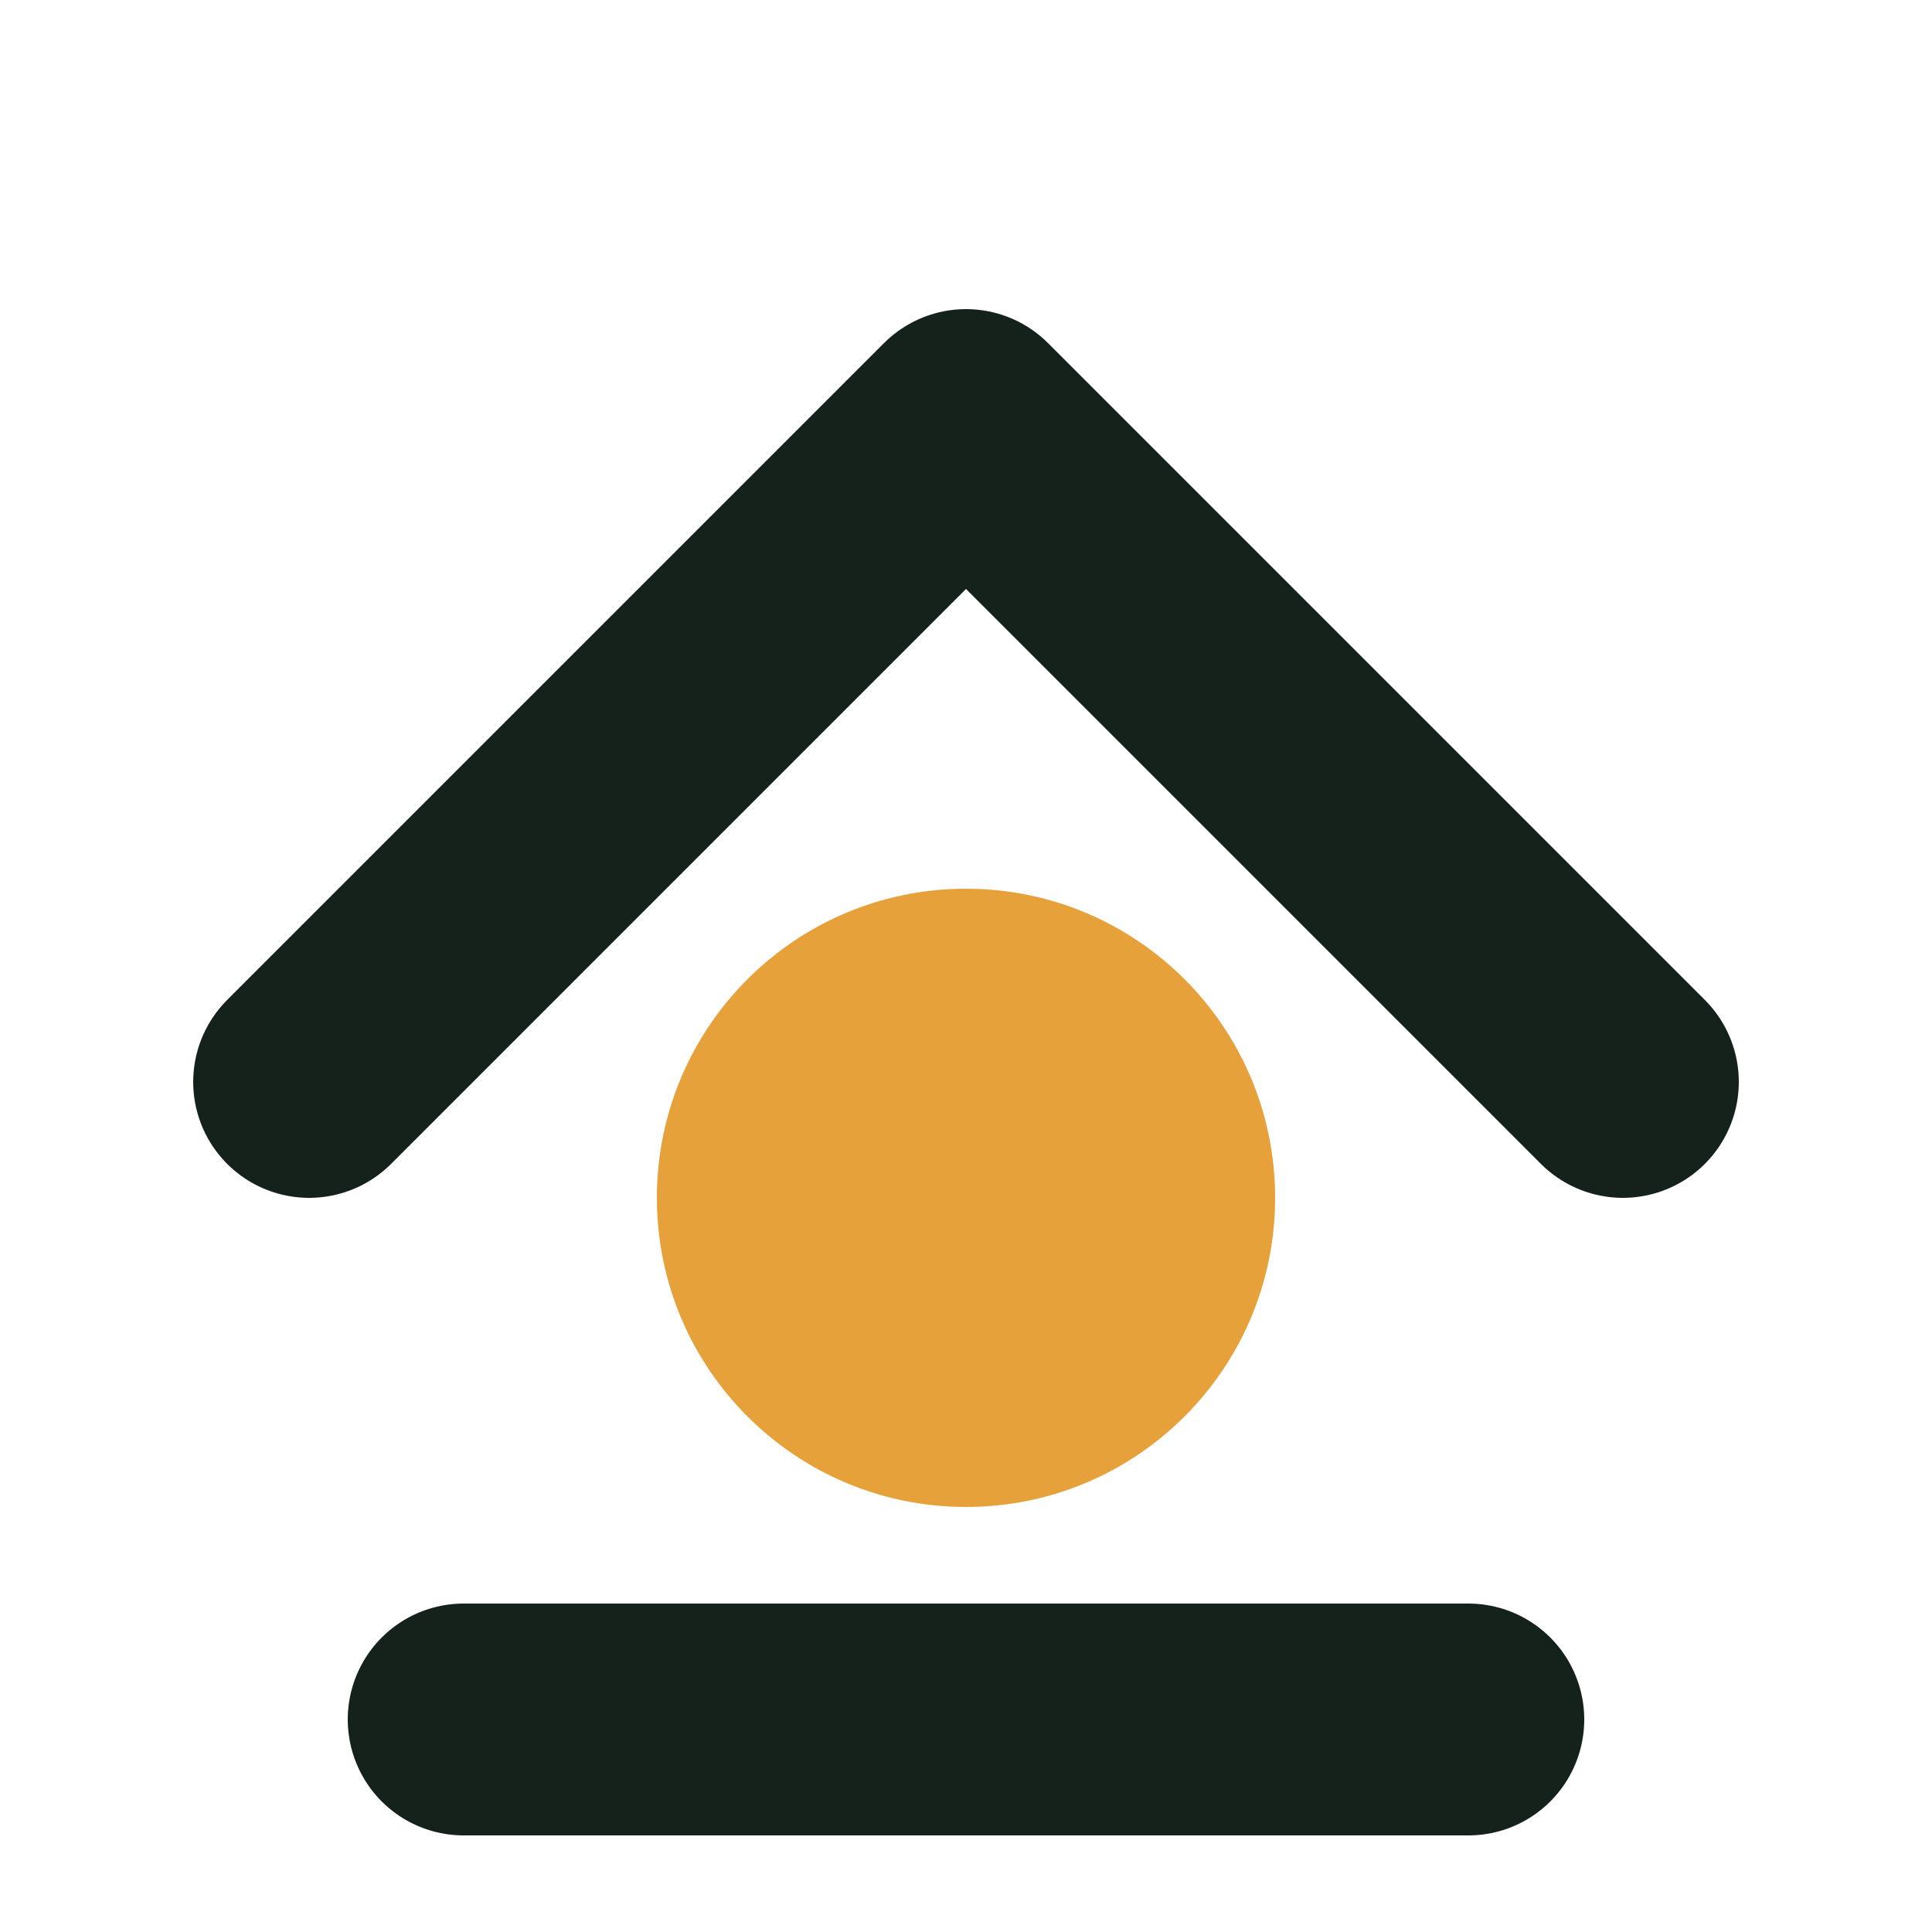
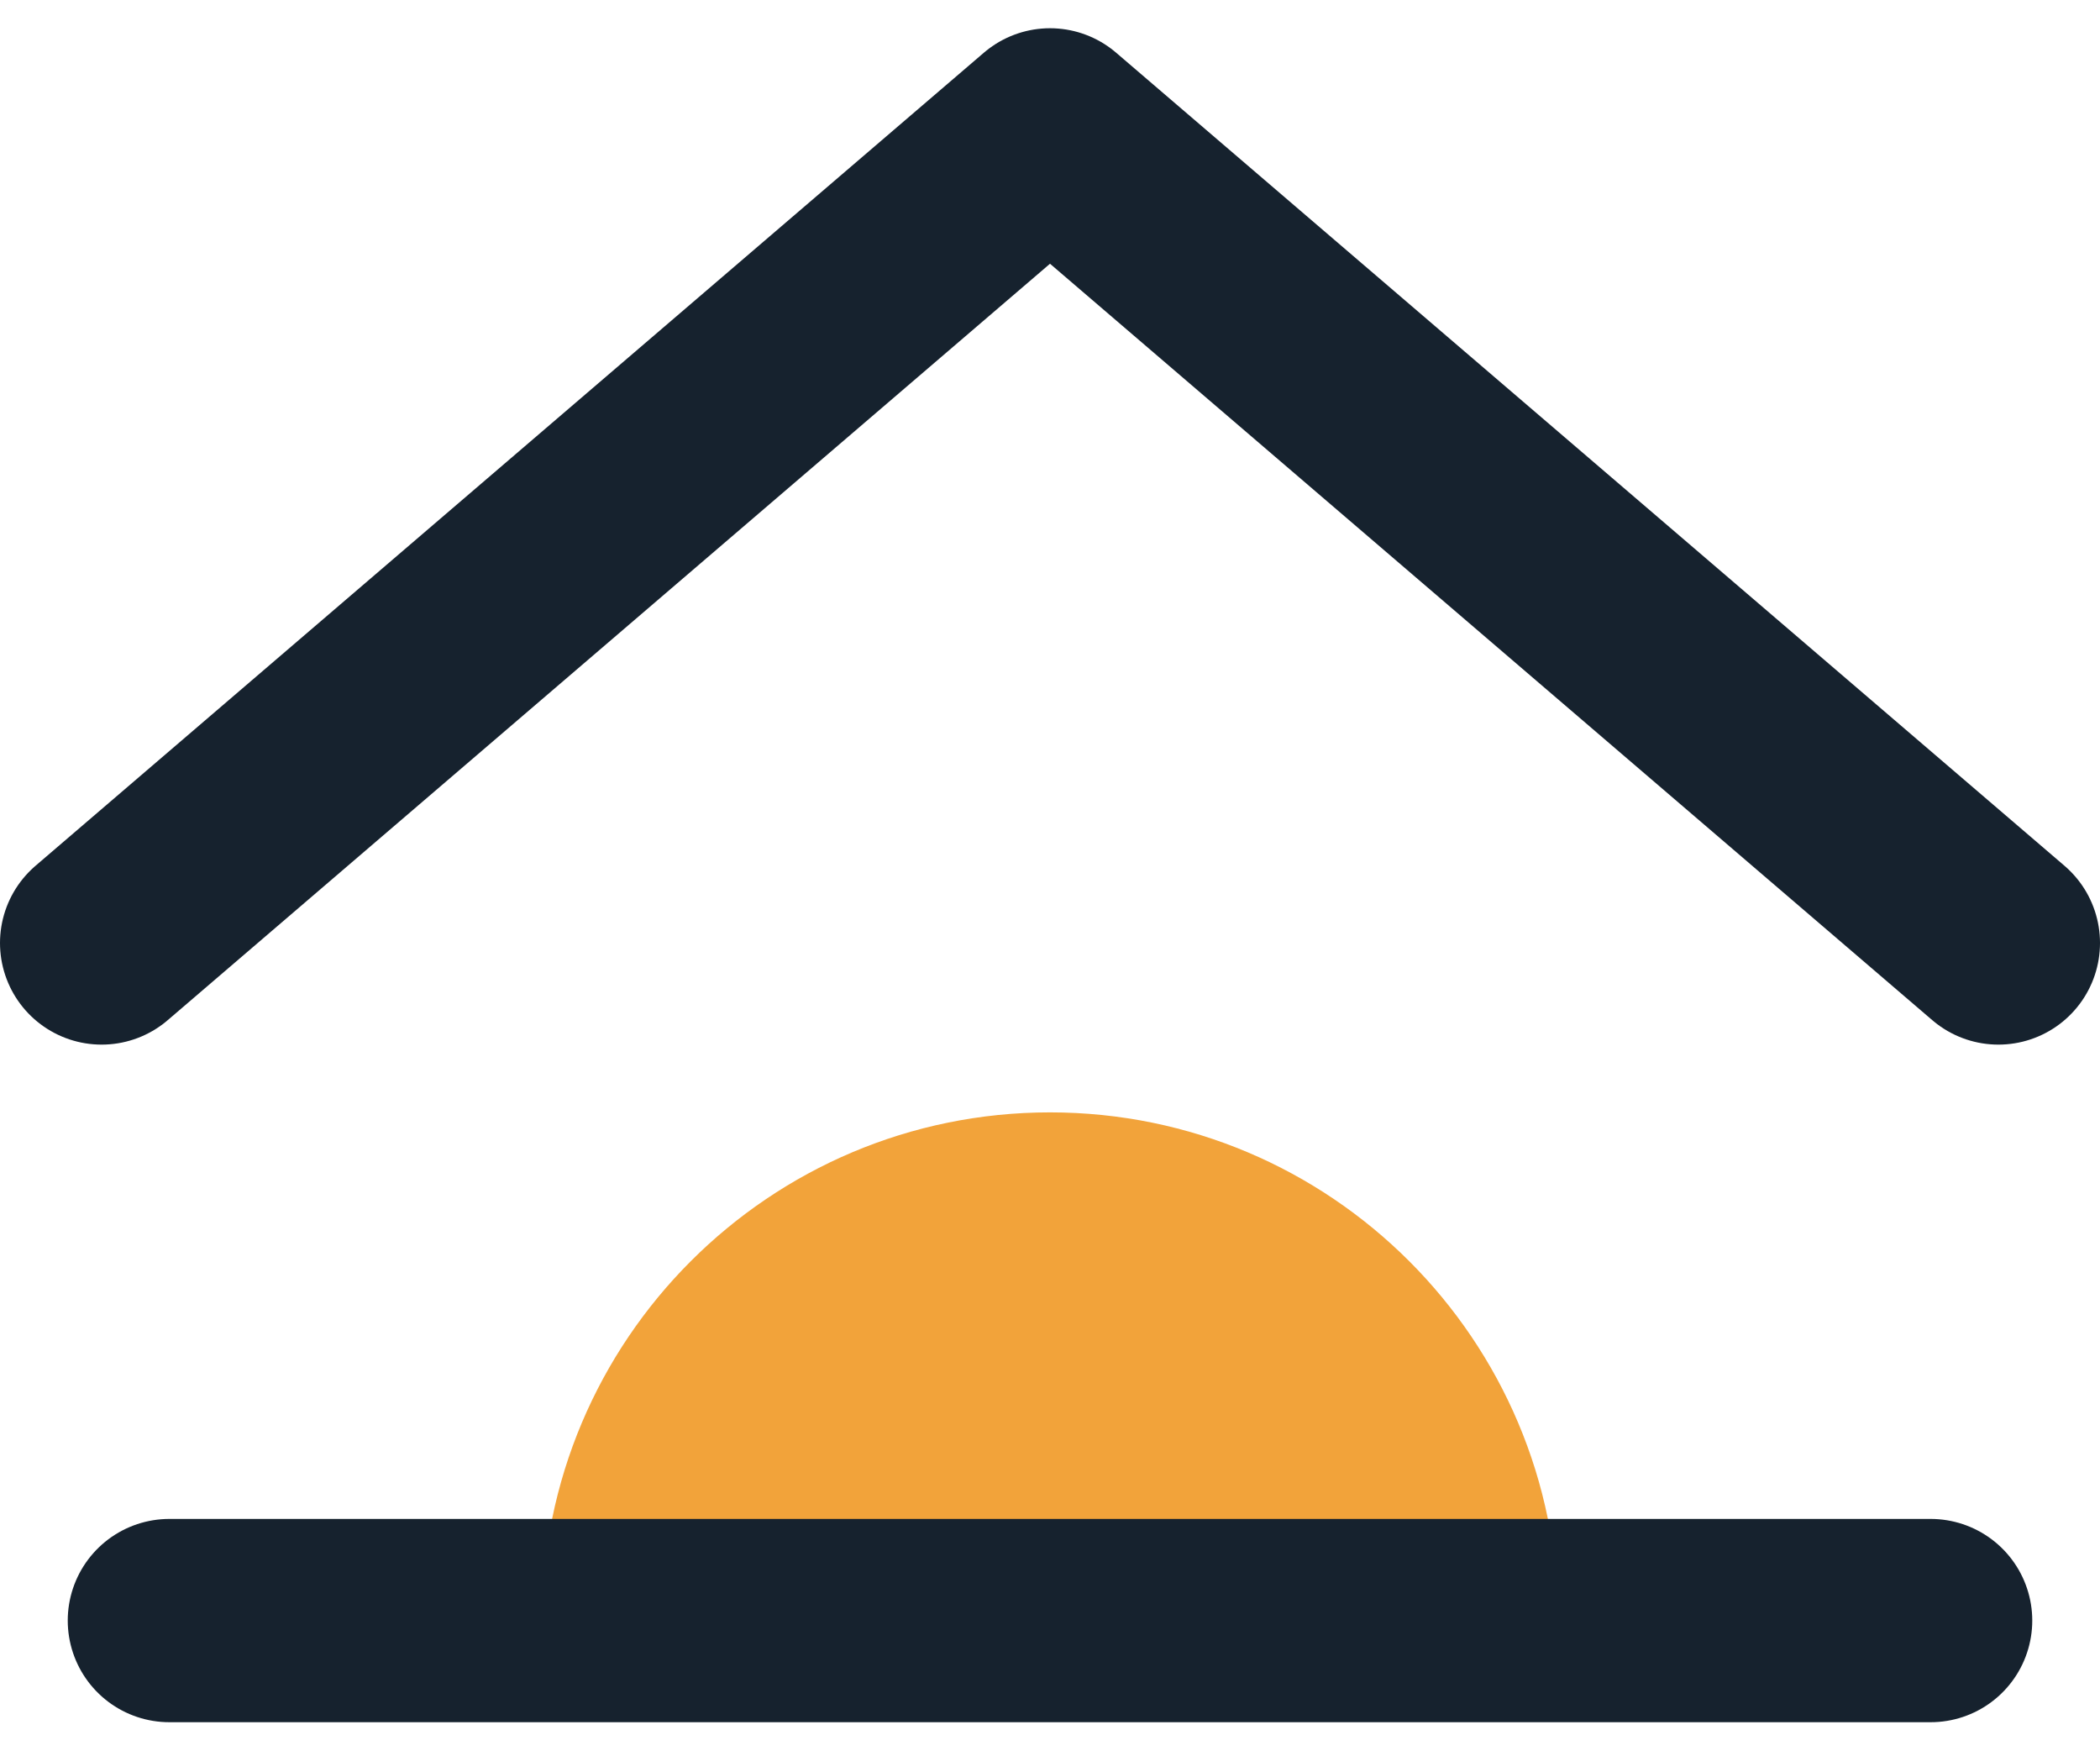
- <svg xmlns="http://www.w3.org/2000/svg" viewBox="0 0 100 100" width="100" height="100">
-   <path d="M16 56 L50 22 L84 56" fill="none" stroke="#15211B" stroke-width="12" stroke-linecap="round" stroke-linejoin="round" />
-   <circle cx="50" cy="62" r="16" fill="#E6A13A" />
-   <path d="M24 89 H76" fill="none" stroke="#15211B" stroke-width="12" stroke-linecap="round" />
+ <svg xmlns="http://www.w3.org/2000/svg" width="240" height="200" viewBox="19 26 62 50">
+   <path d="M22 53 L50 29 L78 53" fill="none" stroke="#16222E" stroke-width="6" stroke-linecap="round" stroke-linejoin="round" />
+   <path d="M35 73 A15 15 0 0 1 65 73 Z" fill="#F2A33A" />
+   <path d="M24 73 L76 73" stroke="#16222E" stroke-width="6" stroke-linecap="round" />
</svg>
